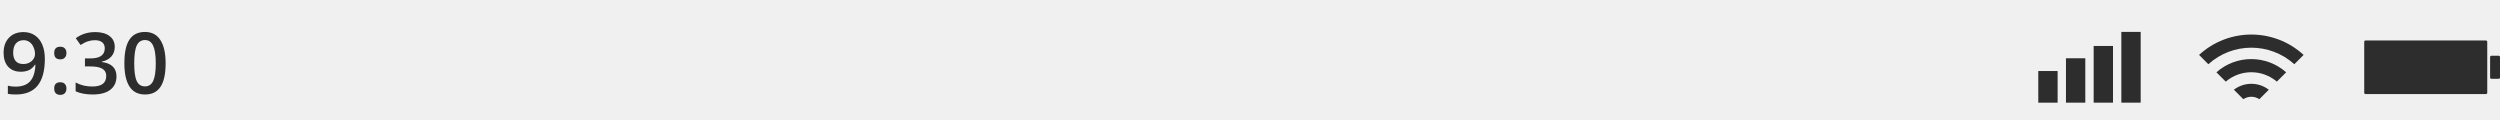
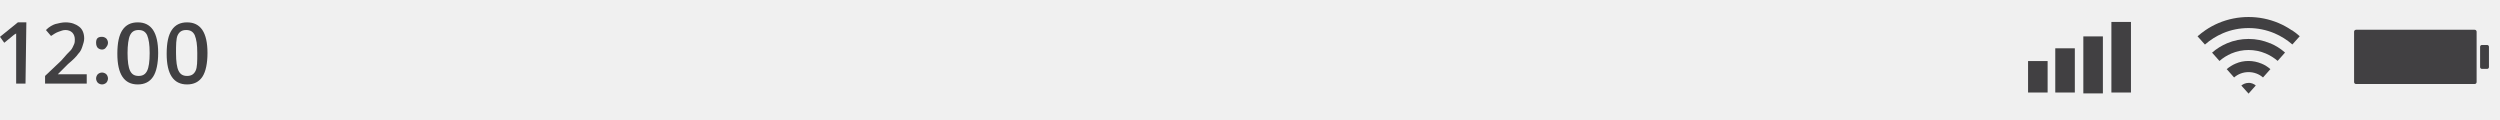
- <svg xmlns="http://www.w3.org/2000/svg" width="293.511" height="14" viewBox="0 0 293.511 14">
-   <g id="Сгруппировать_92" data-name="Сгруппировать 92" transform="translate(0 3)">
-     <text id="_9:30" data-name="9:30" transform="translate(0 8)" fill="#2d2d2d" font-size="10" font-family="OpenSans-Semibold, Open Sans" font-weight="600">
-       <tspan x="0" y="0">9:30</tspan>
-     </text>
-     <g id="Сгруппировать_89" data-name="Сгруппировать 89" transform="translate(239.304 0.746)">
-       <rect id="Прямоугольник_29" data-name="Прямоугольник 29" width="2.27" height="3.715" transform="translate(0 4.592)" fill="#2d2d2d" />
-       <rect id="Прямоугольник_30" data-name="Прямоугольник 30" width="2.27" height="5.211" transform="translate(3.25 3.095)" fill="#2d2d2d" />
-       <rect id="Прямоугольник_31" data-name="Прямоугольник 31" width="2.27" height="6.655" transform="translate(6.501 1.651)" fill="#2d2d2d" />
-       <rect id="Прямоугольник_32" data-name="Прямоугольник 32" width="2.27" height="8.306" transform="translate(9.751)" fill="#2d2d2d" />
-     </g>
-     <g id="Сгруппировать_90" data-name="Сгруппировать 90" transform="translate(258.179 1.056)">
-       <path id="Контур_43" data-name="Контур 43" d="M229.158,96.288l1.091,1.093a7.527,7.527,0,0,1,10.092,0l1.091-1.093a9.07,9.07,0,0,0-12.273,0Z" transform="translate(-229.158 -93.897)" fill="#2d2d2d" />
-       <path id="Контур_44" data-name="Контур 44" d="M230.1,96.784l1.093,1.093a4.632,4.632,0,0,1,6,0l1.093-1.093a6.173,6.173,0,0,0-8.189,0Z" transform="translate(-228.061 -92.35)" fill="#2d2d2d" />
-       <path id="Контур_45" data-name="Контур 45" d="M231.05,97.269l1.11,1.11a1.705,1.705,0,0,1,1.881,0l1.11-1.11A3.374,3.374,0,0,0,231.05,97.269Z" transform="translate(-226.963 -90.791)" fill="#2d2d2d" />
-     </g>
-     <g id="Сгруппировать_91" data-name="Сгруппировать 91" transform="translate(277.57 1.752)">
-       <rect id="Прямоугольник_33" data-name="Прямоугольник 33" width="14.445" height="6.294" rx="0.156" fill="#2d2d2d" />
-       <rect id="Прямоугольник_34" data-name="Прямоугольник 34" width="1.161" height="2.709" rx="0.156" transform="translate(14.78 1.793)" fill="#2d2d2d" />
-     </g>
+ <svg xmlns="http://www.w3.org/2000/svg" width="294" height="14" viewBox="0 0 294 14" fill="none">
+   <g clip-path="url(#clip0_520_13)">
+     <path d="M3 9.83H1.9V3.93C1.8 4.03 1.7 4.03 1.6 4.13C1.5 4.23 1.1 4.53 0.5 5.03L0 4.33L2.1 2.63H3.1L3 9.83Z" fill="#414042" />
+     <path d="M10.2 9.83H5.3V8.93L7.2 7.13C7.7 6.53 8.1 6.13 8.3 5.93C8.5 5.73 8.6 5.43 8.7 5.23C8.8 5.03 8.8 4.83 8.8 4.63C8.8 4.33 8.7 4.03 8.5 3.83C8.3 3.63 8 3.53 7.7 3.53C7.4 3.53 7.2 3.63 6.9 3.73C6.6 3.83 6.3 4.03 6 4.23L5.4 3.53C5.8 3.13 6.2 2.93 6.5 2.83C6.9 2.73 7.3 2.63 7.7 2.63C8.4 2.63 8.9 2.83 9.3 3.13C9.7 3.43 9.9 3.93 9.9 4.53C9.9 4.83 9.8 5.13 9.7 5.43C9.6 5.73 9.5 6.03 9.2 6.33C9 6.63 8.6 7.03 8 7.53L6.8 8.73H10.2V9.83Z" fill="#414042" />
+     <path d="M11.3 5.03C11.3 4.53 11.5 4.33 12 4.33C12.2 4.33 12.4 4.43 12.5 4.53C12.6 4.63 12.7 4.83 12.7 5.03C12.7 5.23 12.6 5.43 12.5 5.53C12.4 5.73 12.2 5.83 12 5.83C11.8 5.83 11.6 5.73 11.5 5.63C11.4 5.53 11.3 5.33 11.3 5.03ZM11.3 9.23C11.3 9.03 11.4 8.83 11.5 8.73C11.6 8.63 11.8 8.53 12 8.53C12.2 8.53 12.4 8.63 12.5 8.73C12.6 8.83 12.7 9.03 12.7 9.23C12.7 9.43 12.6 9.63 12.5 9.73C12.4 9.83 12.2 9.93 12 9.93C11.8 9.93 11.6 9.83 11.5 9.73C11.4 9.63 11.3 9.43 11.3 9.23Z" fill="#414042" />
+     <path d="M18.6 6.23C18.6 7.43 18.4 8.43 18 9.03C17.6 9.63 17 9.93 16.2 9.93C15.4 9.93 14.8 9.63 14.4 9.03C14 8.43 13.8 7.53 13.8 6.33C13.8 5.03 14 4.13 14.4 3.53C14.8 2.93 15.4 2.63 16.2 2.63C17 2.63 17.6 2.93 18 3.53C18.4 4.13 18.6 5.03 18.6 6.23ZM15 6.23C15 7.23 15.1 7.93 15.3 8.33C15.5 8.73 15.8 8.93 16.3 8.93C16.8 8.93 17.1 8.73 17.3 8.33C17.5 7.93 17.6 7.23 17.6 6.23C17.6 5.23 17.5 4.63 17.3 4.13C17.1 3.73 16.8 3.53 16.3 3.53C15.8 3.53 15.5 3.73 15.3 4.13C15.1 4.53 15 5.33 15 6.23Z" fill="#414042" />
+     <path d="M24.4 6.23C24.4 7.43 24.2 8.43 23.8 9.03C23.4 9.63 22.8 9.93 22 9.93C21.2 9.93 20.6 9.63 20.2 9.03C19.8 8.43 19.6 7.53 19.6 6.33C19.6 5.03 19.8 4.13 20.2 3.53C20.6 2.93 21.2 2.63 22 2.63C22.8 2.63 23.4 2.93 23.8 3.53C24.2 4.13 24.4 5.03 24.4 6.23ZM20.7 6.23C20.7 7.23 20.8 7.93 21 8.33C21.2 8.73 21.5 8.93 22 8.93C22.5 8.93 22.8 8.73 23 8.33C23.2 7.93 23.2 7.23 23.2 6.23C23.2 5.23 23.1 4.63 22.9 4.13C22.7 3.73 22.4 3.53 21.9 3.53C21.4 3.53 21.1 3.73 20.9 4.13C20.7 4.53 20.7 5.33 20.7 6.23Z" fill="#414042" />
+     <path d="M240.8 7.18H238.5V10.88H240.8V7.18Z" fill="#414042" />
+     <path d="M244 5.68H241.7V10.88H244V5.68Z" fill="#414042" />
+     <path d="M247.3 4.28H245V10.98H247.3V4.28Z" fill="#414042" />
+     <path d="M250.6 2.58H248.3V10.88H250.6V2.58Z" fill="#414042" />
+     <path d="M269.5 3.55C269.01 3.22 268.5 2.94 267.96 2.71C266.84 2.24 265.65 2 264.43 2C263.21 2 262.02 2.24 260.9 2.71C260.36 2.94 259.84 3.22 259.36 3.55C259.04 3.77 258.73 4.01 258.43 4.27L259.3 5.24C259.93 4.69 260.64 4.24 261.41 3.91C262.37 3.5 263.39 3.3 264.44 3.3C265.49 3.3 266.51 3.51 267.47 3.91C268.24 4.24 268.95 4.68 269.58 5.23L270.45 4.26C270.16 4 269.85 3.76 269.53 3.55H269.5Z" fill="#414042" />
+     <path d="M266.96 5.09C266.16 4.75 265.31 4.58 264.43 4.58C263.55 4.58 262.7 4.75 261.9 5.09C261.26 5.36 260.67 5.73 260.14 6.19L261.01 7.17C261.43 6.8 261.9 6.51 262.41 6.29C263.05 6.02 263.73 5.88 264.43 5.88C265.13 5.88 265.81 6.02 266.45 6.29C266.96 6.51 267.43 6.8 267.85 7.16L268.72 6.18C268.2 5.72 267.61 5.35 266.97 5.08L266.96 5.09Z" fill="#414042" />
+     <path d="M265.95 7.48C265.47 7.28 264.96 7.17 264.43 7.17C263.9 7.17 263.39 7.27 262.91 7.48C262.53 7.64 262.18 7.86 261.86 8.13L262.73 9.11C263.2 8.7 263.8 8.48 264.43 8.48C265.06 8.48 265.66 8.7 266.13 9.11L267 8.13C266.69 7.86 266.34 7.64 265.96 7.48H265.95Z" fill="#414042" />
+     <path d="M264.43 9.75C264.11 9.75 263.81 9.87 263.58 10.06L264.43 11.01L265.28 10.05C265.05 9.86 264.75 9.74 264.43 9.74V9.75Z" fill="#414042" />
+     <path d="M291.02 3.5H277.07C276.943 3.5 276.84 3.603 276.84 3.73V9.65C276.84 9.777 276.943 9.88 277.07 9.88H291.02C291.147 9.88 291.25 9.777 291.25 9.65V3.73C291.25 3.603 291.147 3.5 291.02 3.5Z" fill="#414042" />
+     <path d="M292.7 7.89V5.5C292.7 5.384 292.606 5.29 292.49 5.29H291.87C291.754 5.29 291.66 5.384 291.66 5.5V7.89C291.66 8.006 291.754 8.1 291.87 8.1H292.49C292.606 8.1 292.7 8.006 292.7 7.89Z" fill="#414042" />
  </g>
+   <defs>
+     <clipPath id="clip0_520_13">
+       <rect width="292.7" height="9.02" fill="white" transform="translate(0 2)" />
+     </clipPath>
+   </defs>
</svg>
